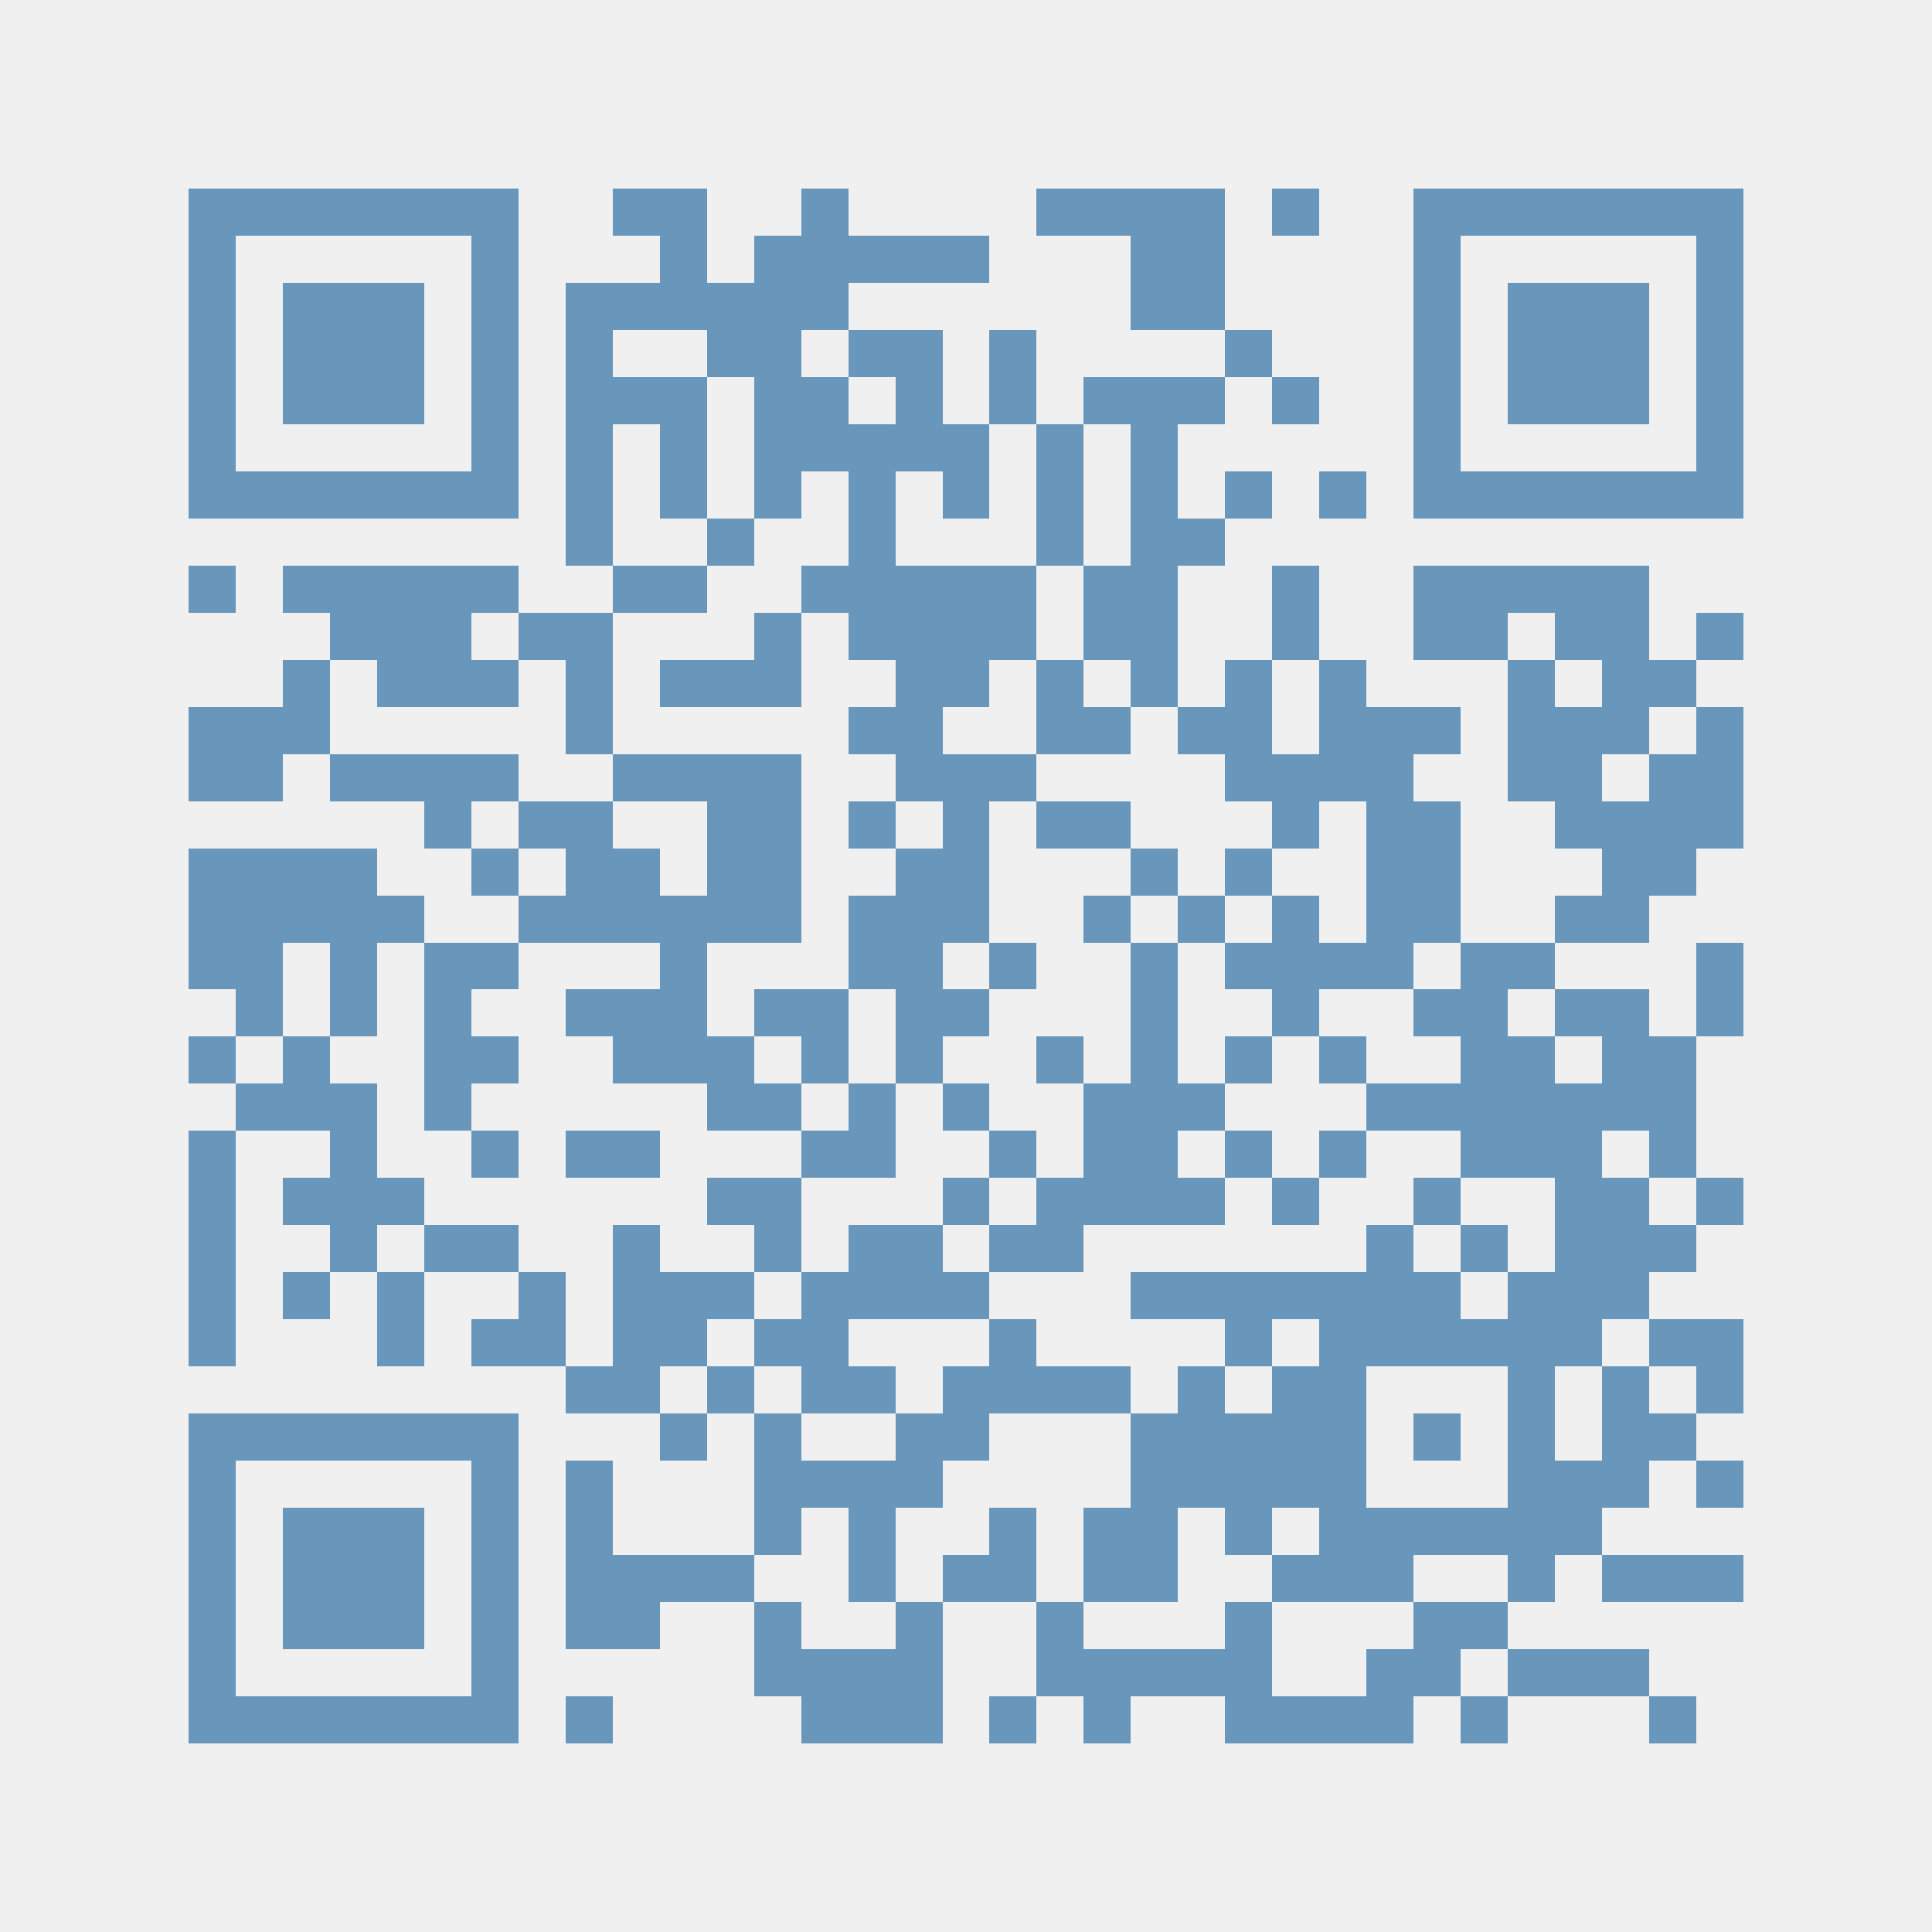
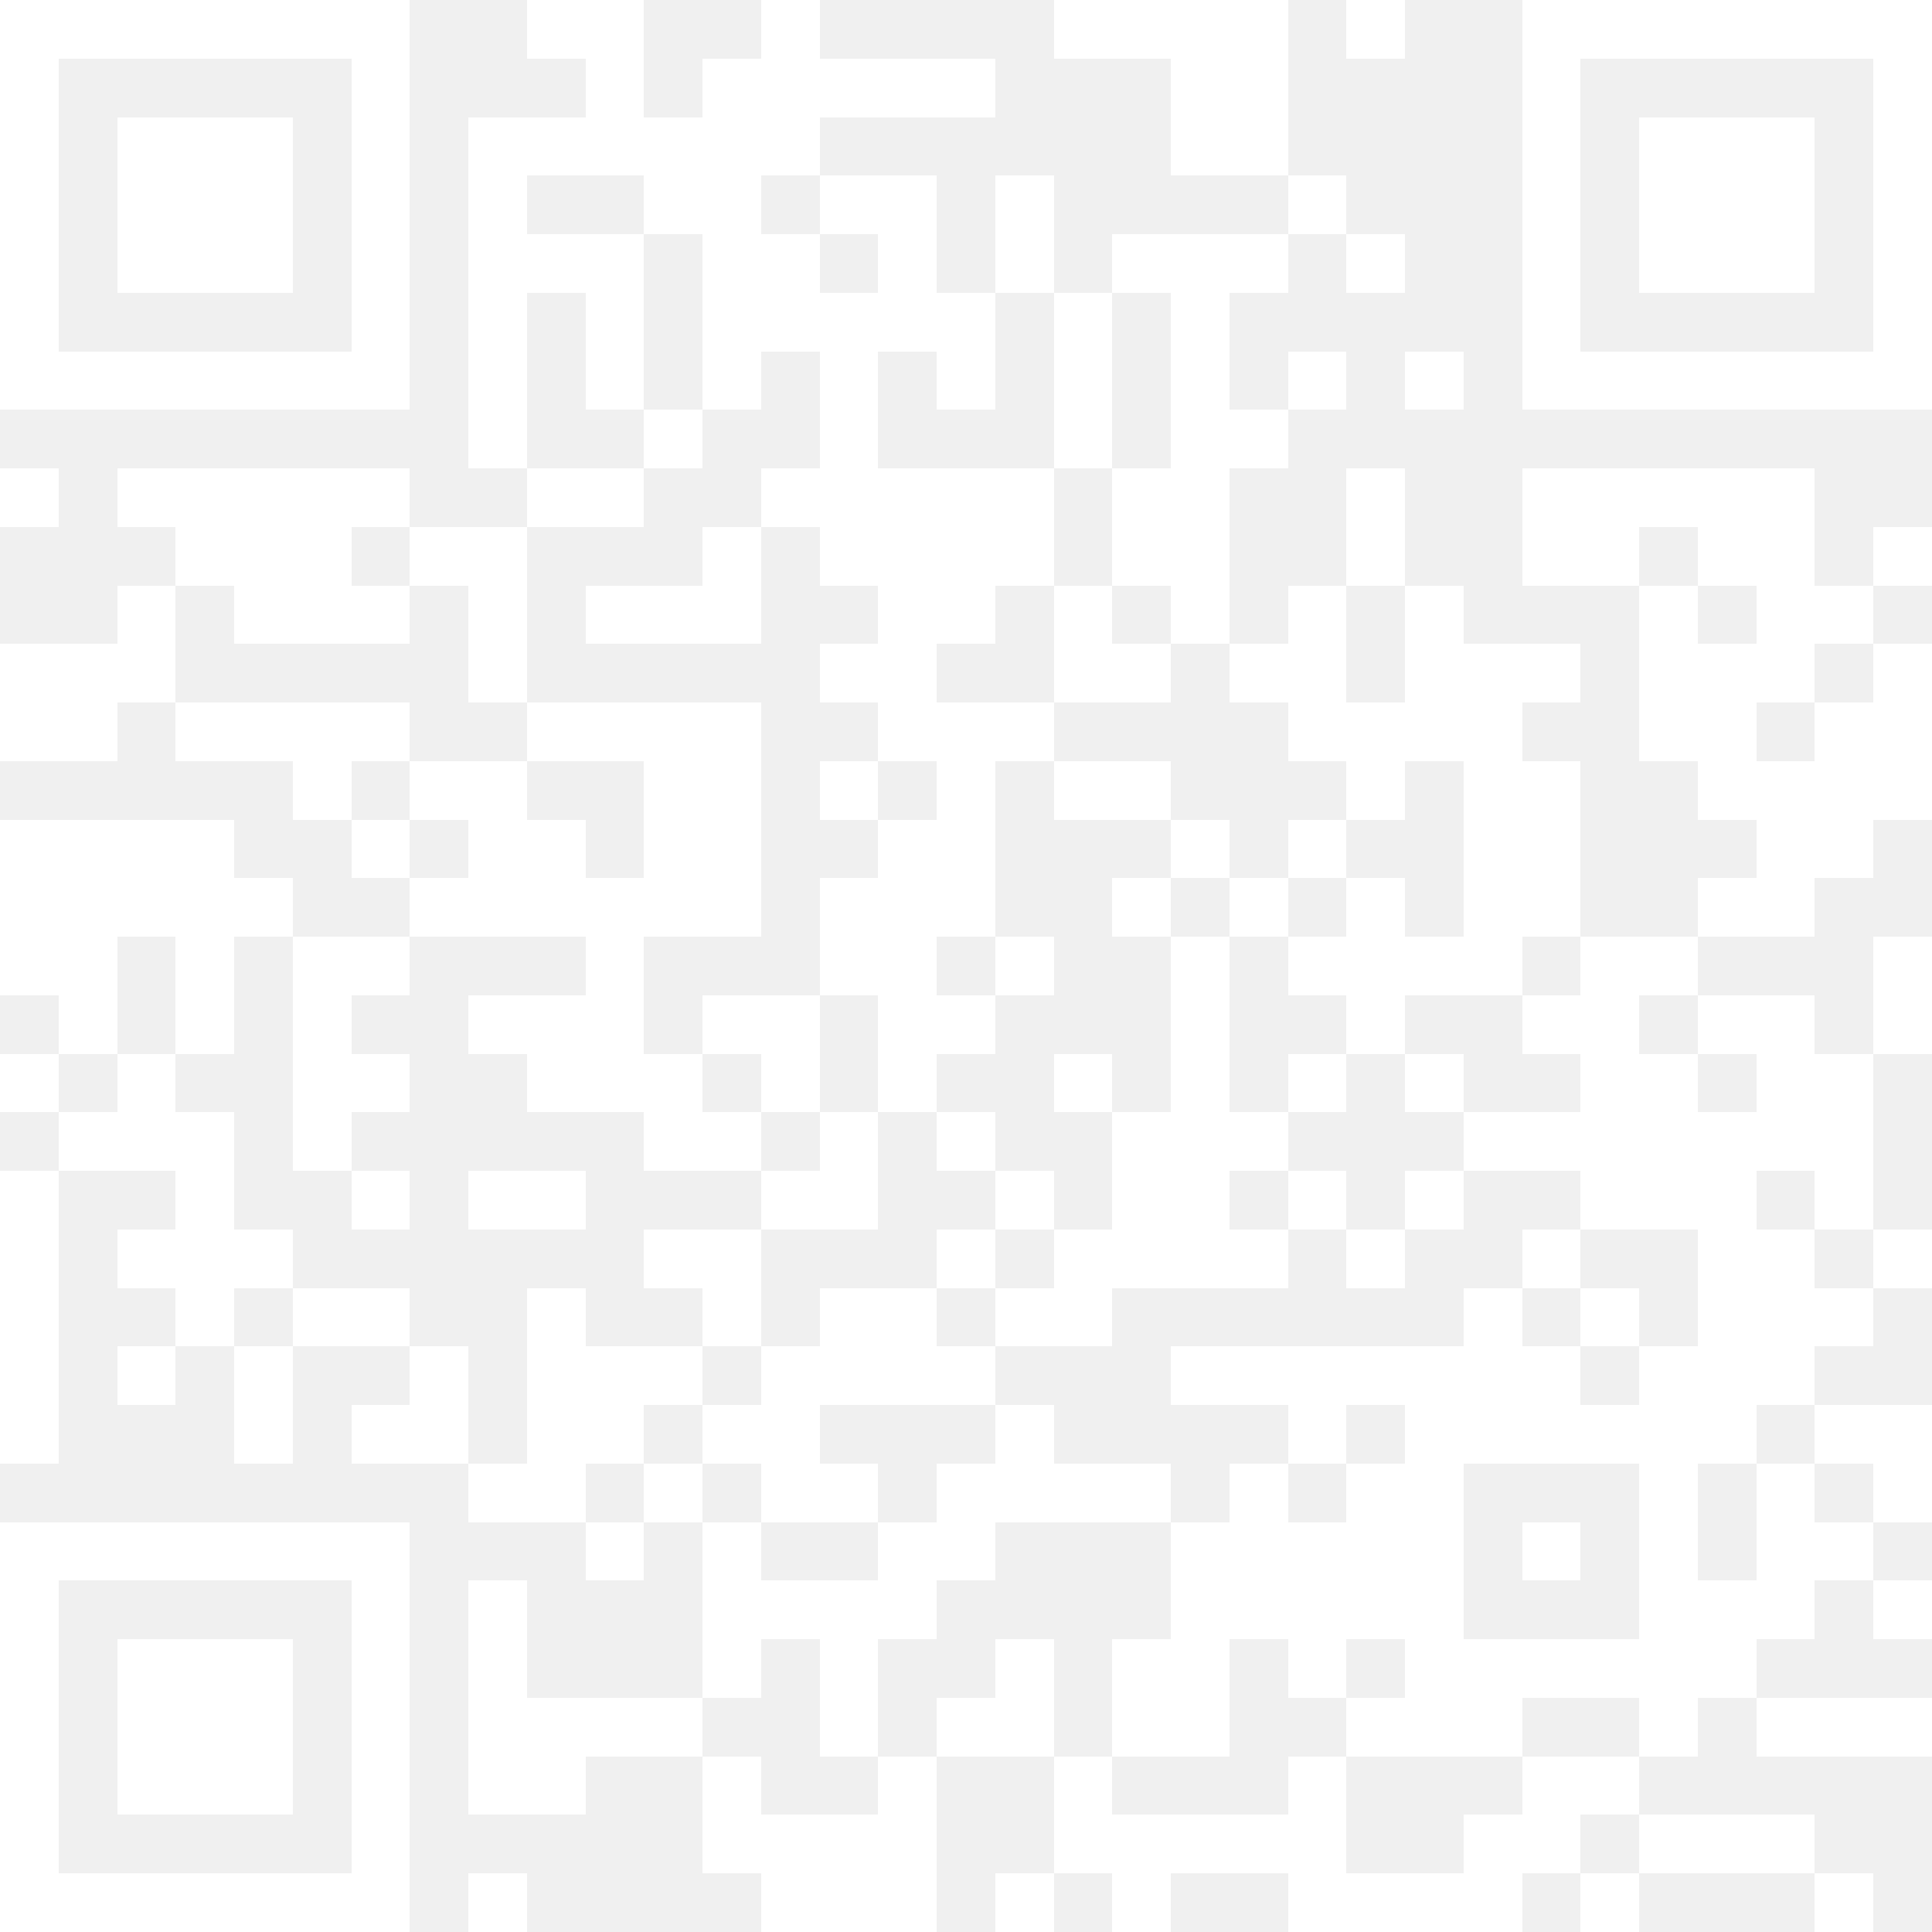
- <svg xmlns="http://www.w3.org/2000/svg" viewBox="0 0 41 41" shape-rendering="crispEdges" width="400" height="400">
-   <path d="M 4 4 L 5 4 L 6 4 L 7 4 L 8 4 L 9 4 L 10 4 L 11 4 L 11 5 L 11 6 L 11 7 L 11 8 L 11 9 L 11 10 L 11 11 L 10 11 L 9 11 L 8 11 L 7 11 L 6 11 L 5 11 L 4 11 L 4 10 L 4 9 L 4 8 L 4 7 L 4 6 L 4 5 Z M 5 5 L 5 6 L 5 7 L 5 8 L 5 9 L 5 10 L 6 10 L 7 10 L 8 10 L 9 10 L 10 10 L 10 9 L 10 8 L 10 7 L 10 6 L 10 5 L 9 5 L 8 5 L 7 5 L 6 5 Z" fill="#6897bb" />
-   <path d="M 4 12 L 5 12 L 5 13 L 4 13 Z" fill="#6897bb" />
-   <path d="M 4 15 L 5 15 L 6 15 L 6 14 L 7 14 L 7 15 L 7 16 L 6 16 L 6 17 L 5 17 L 4 17 L 4 16 Z" fill="#6897bb" />
-   <path d="M 4 18 L 5 18 L 6 18 L 7 18 L 8 18 L 8 19 L 9 19 L 9 20 L 8 20 L 8 21 L 8 22 L 7 22 L 7 21 L 7 20 L 6 20 L 6 21 L 6 22 L 5 22 L 5 21 L 4 21 L 4 20 L 4 19 Z" fill="#6897bb" />
-   <path d="M 4 22 L 5 22 L 5 23 L 4 23 Z" fill="#6897bb" />
-   <path d="M 4 24 L 5 24 L 5 25 L 5 26 L 5 27 L 5 28 L 5 29 L 4 29 L 4 28 L 4 27 L 4 26 L 4 25 Z" fill="#6897bb" />
-   <path d="M 4 30 L 5 30 L 6 30 L 7 30 L 8 30 L 9 30 L 10 30 L 11 30 L 11 31 L 11 32 L 11 33 L 11 34 L 11 35 L 11 36 L 11 37 L 10 37 L 9 37 L 8 37 L 7 37 L 6 37 L 5 37 L 4 37 L 4 36 L 4 35 L 4 34 L 4 33 L 4 32 L 4 31 Z M 5 31 L 5 32 L 5 33 L 5 34 L 5 35 L 5 36 L 6 36 L 7 36 L 8 36 L 9 36 L 10 36 L 10 35 L 10 34 L 10 33 L 10 32 L 10 31 L 9 31 L 8 31 L 7 31 L 6 31 Z" fill="#6897bb" />
-   <path d="M 5 23 L 6 23 L 6 22 L 7 22 L 7 23 L 8 23 L 8 24 L 8 25 L 9 25 L 9 26 L 8 26 L 8 27 L 7 27 L 7 26 L 6 26 L 6 25 L 7 25 L 7 24 L 6 24 L 5 24 Z" fill="#6897bb" />
-   <path d="M 6 6 L 7 6 L 8 6 L 9 6 L 9 7 L 9 8 L 9 9 L 8 9 L 7 9 L 6 9 L 6 8 L 6 7 Z" fill="#6897bb" />
-   <path d="M 6 12 L 7 12 L 8 12 L 9 12 L 10 12 L 11 12 L 11 13 L 10 13 L 10 14 L 11 14 L 11 15 L 10 15 L 9 15 L 8 15 L 8 14 L 7 14 L 7 13 L 6 13 Z" fill="#6897bb" />
-   <path d="M 6 27 L 7 27 L 7 28 L 6 28 Z" fill="#6897bb" />
-   <path d="M 6 32 L 7 32 L 8 32 L 9 32 L 9 33 L 9 34 L 9 35 L 8 35 L 7 35 L 6 35 L 6 34 L 6 33 Z" fill="#6897bb" />
-   <path d="M 7 16 L 8 16 L 9 16 L 10 16 L 11 16 L 11 17 L 10 17 L 10 18 L 9 18 L 9 17 L 8 17 L 7 17 Z" fill="#6897bb" />
-   <path d="M 8 27 L 9 27 L 9 28 L 9 29 L 8 29 L 8 28 Z" fill="#6897bb" />
-   <path d="M 9 20 L 10 20 L 11 20 L 11 21 L 10 21 L 10 22 L 11 22 L 11 23 L 10 23 L 10 24 L 9 24 L 9 23 L 9 22 L 9 21 Z" fill="#6897bb" />
-   <path d="M 9 26 L 10 26 L 11 26 L 11 27 L 10 27 L 9 27 Z" fill="#6897bb" />
-   <path d="M 10 18 L 11 18 L 11 19 L 10 19 Z" fill="#6897bb" />
-   <path d="M 10 24 L 11 24 L 11 25 L 10 25 Z" fill="#6897bb" />
-   <path d="M 10 28 L 11 28 L 11 27 L 12 27 L 12 28 L 12 29 L 11 29 L 10 29 Z" fill="#6897bb" />
-   <path d="M 11 13 L 12 13 L 13 13 L 13 14 L 13 15 L 13 16 L 12 16 L 12 15 L 12 14 L 11 14 Z" fill="#6897bb" />
-   <path d="M 11 17 L 12 17 L 13 17 L 13 18 L 14 18 L 14 19 L 15 19 L 15 18 L 15 17 L 14 17 L 13 17 L 13 16 L 14 16 L 15 16 L 16 16 L 17 16 L 17 17 L 17 18 L 17 19 L 17 20 L 16 20 L 15 20 L 15 21 L 15 22 L 16 22 L 16 23 L 17 23 L 17 24 L 16 24 L 15 24 L 15 23 L 14 23 L 13 23 L 13 22 L 12 22 L 12 21 L 13 21 L 14 21 L 14 20 L 13 20 L 12 20 L 11 20 L 11 19 L 12 19 L 12 18 L 11 18 Z" fill="#6897bb" />
-   <path d="M 12 6 L 13 6 L 14 6 L 14 5 L 13 5 L 13 4 L 14 4 L 15 4 L 15 5 L 15 6 L 16 6 L 16 5 L 17 5 L 17 4 L 18 4 L 18 5 L 19 5 L 20 5 L 21 5 L 21 6 L 20 6 L 19 6 L 18 6 L 18 7 L 17 7 L 17 8 L 18 8 L 18 9 L 19 9 L 19 8 L 18 8 L 18 7 L 19 7 L 20 7 L 20 8 L 20 9 L 21 9 L 21 10 L 21 11 L 20 11 L 20 10 L 19 10 L 19 11 L 19 12 L 20 12 L 21 12 L 22 12 L 22 13 L 22 14 L 21 14 L 21 15 L 20 15 L 20 16 L 21 16 L 22 16 L 22 17 L 21 17 L 21 18 L 21 19 L 21 20 L 20 20 L 20 21 L 21 21 L 21 22 L 20 22 L 20 23 L 19 23 L 19 22 L 19 21 L 18 21 L 18 20 L 18 19 L 19 19 L 19 18 L 20 18 L 20 17 L 19 17 L 19 16 L 18 16 L 18 15 L 19 15 L 19 14 L 18 14 L 18 13 L 17 13 L 17 12 L 18 12 L 18 11 L 18 10 L 17 10 L 17 11 L 16 11 L 16 10 L 16 9 L 16 8 L 15 8 L 15 7 L 14 7 L 13 7 L 13 8 L 14 8 L 15 8 L 15 9 L 15 10 L 15 11 L 14 11 L 14 10 L 14 9 L 13 9 L 13 10 L 13 11 L 13 12 L 12 12 L 12 11 L 12 10 L 12 9 L 12 8 L 12 7 Z" fill="#6897bb" />
-   <path d="M 12 24 L 13 24 L 14 24 L 14 25 L 13 25 L 12 25 Z" fill="#6897bb" />
-   <path d="M 12 29 L 13 29 L 13 28 L 13 27 L 13 26 L 14 26 L 14 27 L 15 27 L 16 27 L 16 28 L 15 28 L 15 29 L 14 29 L 14 30 L 13 30 L 12 30 Z" fill="#6897bb" />
-   <path d="M 12 31 L 13 31 L 13 32 L 13 33 L 14 33 L 15 33 L 16 33 L 16 34 L 15 34 L 14 34 L 14 35 L 13 35 L 12 35 L 12 34 L 12 33 L 12 32 Z" fill="#6897bb" />
-   <path d="M 12 36 L 13 36 L 13 37 L 12 37 Z" fill="#6897bb" />
-   <path d="M 13 12 L 14 12 L 15 12 L 15 13 L 14 13 L 13 13 Z" fill="#6897bb" />
-   <path d="M 14 14 L 15 14 L 16 14 L 16 13 L 17 13 L 17 14 L 17 15 L 16 15 L 15 15 L 14 15 Z" fill="#6897bb" />
-   <path d="M 14 30 L 15 30 L 15 31 L 14 31 Z" fill="#6897bb" />
-   <path d="M 15 11 L 16 11 L 16 12 L 15 12 Z" fill="#6897bb" />
-   <path d="M 15 25 L 16 25 L 17 25 L 17 26 L 17 27 L 16 27 L 16 26 L 15 26 Z" fill="#6897bb" />
-   <path d="M 15 29 L 16 29 L 16 30 L 15 30 Z" fill="#6897bb" />
-   <path d="M 16 21 L 17 21 L 18 21 L 18 22 L 18 23 L 17 23 L 17 22 L 16 22 Z" fill="#6897bb" />
-   <path d="M 16 28 L 17 28 L 17 27 L 18 27 L 18 26 L 19 26 L 20 26 L 20 27 L 21 27 L 21 28 L 20 28 L 19 28 L 18 28 L 18 29 L 19 29 L 19 30 L 18 30 L 17 30 L 17 29 L 16 29 Z" fill="#6897bb" />
-   <path d="M 16 30 L 17 30 L 17 31 L 18 31 L 19 31 L 19 30 L 20 30 L 20 29 L 21 29 L 21 28 L 22 28 L 22 29 L 23 29 L 24 29 L 24 30 L 23 30 L 22 30 L 21 30 L 21 31 L 20 31 L 20 32 L 19 32 L 19 33 L 19 34 L 18 34 L 18 33 L 18 32 L 17 32 L 17 33 L 16 33 L 16 32 L 16 31 Z" fill="#6897bb" />
-   <path d="M 16 34 L 17 34 L 17 35 L 18 35 L 19 35 L 19 34 L 20 34 L 20 35 L 20 36 L 20 37 L 19 37 L 18 37 L 17 37 L 17 36 L 16 36 L 16 35 Z" fill="#6897bb" />
-   <path d="M 17 24 L 18 24 L 18 23 L 19 23 L 19 24 L 19 25 L 18 25 L 17 25 Z" fill="#6897bb" />
-   <path d="M 18 17 L 19 17 L 19 18 L 18 18 Z" fill="#6897bb" />
-   <path d="M 20 23 L 21 23 L 21 24 L 20 24 Z" fill="#6897bb" />
-   <path d="M 20 25 L 21 25 L 21 26 L 20 26 Z" fill="#6897bb" />
-   <path d="M 20 33 L 21 33 L 21 32 L 22 32 L 22 33 L 22 34 L 21 34 L 20 34 Z" fill="#6897bb" />
-   <path d="M 21 7 L 22 7 L 22 8 L 22 9 L 21 9 L 21 8 Z" fill="#6897bb" />
-   <path d="M 21 20 L 22 20 L 22 21 L 21 21 Z" fill="#6897bb" />
-   <path d="M 21 24 L 22 24 L 22 25 L 21 25 Z" fill="#6897bb" />
-   <path d="M 21 26 L 22 26 L 22 25 L 23 25 L 23 24 L 23 23 L 24 23 L 24 22 L 24 21 L 24 20 L 25 20 L 25 21 L 25 22 L 25 23 L 26 23 L 26 24 L 25 24 L 25 25 L 26 25 L 26 26 L 25 26 L 24 26 L 23 26 L 23 27 L 22 27 L 21 27 Z" fill="#6897bb" />
-   <path d="M 21 36 L 22 36 L 22 37 L 21 37 Z" fill="#6897bb" />
-   <path d="M 22 4 L 23 4 L 24 4 L 25 4 L 26 4 L 26 5 L 26 6 L 26 7 L 25 7 L 24 7 L 24 6 L 24 5 L 23 5 L 22 5 Z" fill="#6897bb" />
-   <path d="M 22 9 L 23 9 L 23 10 L 23 11 L 23 12 L 22 12 L 22 11 L 22 10 Z" fill="#6897bb" />
-   <path d="M 22 14 L 23 14 L 23 15 L 24 15 L 24 16 L 23 16 L 22 16 L 22 15 Z" fill="#6897bb" />
-   <path d="M 22 17 L 23 17 L 24 17 L 24 18 L 23 18 L 22 18 Z" fill="#6897bb" />
-   <path d="M 22 22 L 23 22 L 23 23 L 22 23 Z" fill="#6897bb" />
-   <path d="M 22 34 L 23 34 L 23 35 L 24 35 L 25 35 L 26 35 L 26 34 L 27 34 L 27 35 L 27 36 L 28 36 L 29 36 L 29 35 L 30 35 L 30 34 L 31 34 L 32 34 L 32 35 L 31 35 L 31 36 L 30 36 L 30 37 L 29 37 L 28 37 L 27 37 L 26 37 L 26 36 L 25 36 L 24 36 L 24 37 L 23 37 L 23 36 L 22 36 L 22 35 Z" fill="#6897bb" />
-   <path d="M 23 8 L 24 8 L 25 8 L 26 8 L 26 9 L 25 9 L 25 10 L 25 11 L 26 11 L 26 12 L 25 12 L 25 13 L 25 14 L 25 15 L 24 15 L 24 14 L 23 14 L 23 13 L 23 12 L 24 12 L 24 11 L 24 10 L 24 9 L 23 9 Z" fill="#6897bb" />
-   <path d="M 23 19 L 24 19 L 24 20 L 23 20 Z" fill="#6897bb" />
-   <path d="M 23 32 L 24 32 L 24 31 L 24 30 L 25 30 L 25 29 L 26 29 L 26 30 L 27 30 L 27 29 L 28 29 L 28 28 L 27 28 L 27 29 L 26 29 L 26 28 L 25 28 L 24 28 L 24 27 L 25 27 L 26 27 L 27 27 L 28 27 L 29 27 L 29 26 L 30 26 L 30 27 L 31 27 L 31 28 L 32 28 L 32 27 L 33 27 L 33 26 L 33 25 L 32 25 L 31 25 L 31 24 L 30 24 L 29 24 L 29 23 L 30 23 L 31 23 L 31 22 L 30 22 L 30 21 L 31 21 L 31 20 L 32 20 L 33 20 L 33 21 L 32 21 L 32 22 L 33 22 L 33 23 L 34 23 L 34 22 L 33 22 L 33 21 L 34 21 L 35 21 L 35 22 L 36 22 L 36 23 L 36 24 L 36 25 L 35 25 L 35 24 L 34 24 L 34 25 L 35 25 L 35 26 L 36 26 L 36 27 L 35 27 L 35 28 L 34 28 L 34 29 L 33 29 L 33 30 L 33 31 L 34 31 L 34 30 L 34 29 L 35 29 L 35 30 L 36 30 L 36 31 L 35 31 L 35 32 L 34 32 L 34 33 L 33 33 L 33 34 L 32 34 L 32 33 L 31 33 L 30 33 L 30 34 L 29 34 L 28 34 L 27 34 L 27 33 L 28 33 L 28 32 L 27 32 L 27 33 L 26 33 L 26 32 L 25 32 L 25 33 L 25 34 L 24 34 L 23 34 L 23 33 Z M 29 29 L 29 30 L 29 31 L 29 32 L 30 32 L 31 32 L 32 32 L 32 31 L 32 30 L 32 29 L 31 29 L 30 29 Z" fill="#6897bb" />
-   <path d="M 24 18 L 25 18 L 25 19 L 24 19 Z" fill="#6897bb" />
-   <path d="M 25 15 L 26 15 L 26 14 L 27 14 L 27 15 L 27 16 L 28 16 L 28 15 L 28 14 L 29 14 L 29 15 L 30 15 L 31 15 L 31 16 L 30 16 L 30 17 L 31 17 L 31 18 L 31 19 L 31 20 L 30 20 L 30 21 L 29 21 L 28 21 L 28 22 L 27 22 L 27 21 L 26 21 L 26 20 L 27 20 L 27 19 L 28 19 L 28 20 L 29 20 L 29 19 L 29 18 L 29 17 L 28 17 L 28 18 L 27 18 L 27 17 L 26 17 L 26 16 L 25 16 Z" fill="#6897bb" />
-   <path d="M 25 19 L 26 19 L 26 20 L 25 20 Z" fill="#6897bb" />
-   <path d="M 26 7 L 27 7 L 27 8 L 26 8 Z" fill="#6897bb" />
-   <path d="M 26 10 L 27 10 L 27 11 L 26 11 Z" fill="#6897bb" />
-   <path d="M 26 18 L 27 18 L 27 19 L 26 19 Z" fill="#6897bb" />
-   <path d="M 26 22 L 27 22 L 27 23 L 26 23 Z" fill="#6897bb" />
-   <path d="M 26 24 L 27 24 L 27 25 L 26 25 Z" fill="#6897bb" />
-   <path d="M 27 4 L 28 4 L 28 5 L 27 5 Z" fill="#6897bb" />
-   <path d="M 27 8 L 28 8 L 28 9 L 27 9 Z" fill="#6897bb" />
-   <path d="M 27 12 L 28 12 L 28 13 L 28 14 L 27 14 L 27 13 Z" fill="#6897bb" />
-   <path d="M 27 25 L 28 25 L 28 26 L 27 26 Z" fill="#6897bb" />
-   <path d="M 28 10 L 29 10 L 29 11 L 28 11 Z" fill="#6897bb" />
-   <path d="M 28 22 L 29 22 L 29 23 L 28 23 Z" fill="#6897bb" />
-   <path d="M 28 24 L 29 24 L 29 25 L 28 25 Z" fill="#6897bb" />
-   <path d="M 30 4 L 31 4 L 32 4 L 33 4 L 34 4 L 35 4 L 36 4 L 37 4 L 37 5 L 37 6 L 37 7 L 37 8 L 37 9 L 37 10 L 37 11 L 36 11 L 35 11 L 34 11 L 33 11 L 32 11 L 31 11 L 30 11 L 30 10 L 30 9 L 30 8 L 30 7 L 30 6 L 30 5 Z M 31 5 L 31 6 L 31 7 L 31 8 L 31 9 L 31 10 L 32 10 L 33 10 L 34 10 L 35 10 L 36 10 L 36 9 L 36 8 L 36 7 L 36 6 L 36 5 L 35 5 L 34 5 L 33 5 L 32 5 Z" fill="#6897bb" />
-   <path d="M 30 12 L 31 12 L 32 12 L 33 12 L 34 12 L 35 12 L 35 13 L 35 14 L 36 14 L 36 15 L 35 15 L 35 16 L 34 16 L 34 17 L 35 17 L 35 16 L 36 16 L 36 15 L 37 15 L 37 16 L 37 17 L 37 18 L 36 18 L 36 19 L 35 19 L 35 20 L 34 20 L 33 20 L 33 19 L 34 19 L 34 18 L 33 18 L 33 17 L 32 17 L 32 16 L 32 15 L 32 14 L 33 14 L 33 15 L 34 15 L 34 14 L 33 14 L 33 13 L 32 13 L 32 14 L 31 14 L 30 14 L 30 13 Z" fill="#6897bb" />
-   <path d="M 30 25 L 31 25 L 31 26 L 30 26 Z" fill="#6897bb" />
-   <path d="M 30 30 L 31 30 L 31 31 L 30 31 Z" fill="#6897bb" />
-   <path d="M 31 26 L 32 26 L 32 27 L 31 27 Z" fill="#6897bb" />
-   <path d="M 31 36 L 32 36 L 32 37 L 31 37 Z" fill="#6897bb" />
-   <path d="M 32 6 L 33 6 L 34 6 L 35 6 L 35 7 L 35 8 L 35 9 L 34 9 L 33 9 L 32 9 L 32 8 L 32 7 Z" fill="#6897bb" />
-   <path d="M 32 35 L 33 35 L 34 35 L 35 35 L 35 36 L 34 36 L 33 36 L 32 36 Z" fill="#6897bb" />
-   <path d="M 34 33 L 35 33 L 36 33 L 37 33 L 37 34 L 36 34 L 35 34 L 34 34 Z" fill="#6897bb" />
-   <path d="M 35 28 L 36 28 L 37 28 L 37 29 L 37 30 L 36 30 L 36 29 L 35 29 Z" fill="#6897bb" />
-   <path d="M 35 36 L 36 36 L 36 37 L 35 37 Z" fill="#6897bb" />
-   <path d="M 36 13 L 37 13 L 37 14 L 36 14 Z" fill="#6897bb" />
-   <path d="M 36 20 L 37 20 L 37 21 L 37 22 L 36 22 L 36 21 Z" fill="#6897bb" />
-   <path d="M 36 25 L 37 25 L 37 26 L 36 26 Z" fill="#6897bb" />
-   <path d="M 36 31 L 37 31 L 37 32 L 36 32 Z" fill="#6897bb" />
+ <svg xmlns="http://www.w3.org/2000/svg" viewBox="4 4 33 33" shape-rendering="crispEdges" width="400" height="400">
+   <path d="M 4 4 L 5 4 L 6 4 L 7 4 L 8 4 L 9 4 L 10 4 L 11 4 L 11 5 L 11 6 L 11 7 L 11 8 L 11 9 L 11 10 L 11 11 L 10 11 L 9 11 L 8 11 L 7 11 L 6 11 L 5 11 L 4 11 L 4 10 L 4 9 L 4 8 L 4 7 L 4 6 L 4 5 Z M 5 5 L 5 6 L 5 7 L 5 8 L 5 9 L 5 10 L 6 10 L 7 10 L 8 10 L 9 10 L 10 10 L 10 9 L 10 8 L 10 7 L 10 6 L 10 5 L 9 5 L 8 5 L 7 5 L 6 5 Z" fill="#ffffff" />
+   <path d="M 4 12 L 5 12 L 5 13 L 4 13 Z" fill="#ffffff" />
+   <path d="M 4 15 L 5 15 L 6 15 L 6 14 L 7 14 L 7 15 L 7 16 L 6 16 L 6 17 L 5 17 L 4 17 L 4 16 Z" fill="#ffffff" />
+   <path d="M 4 18 L 5 18 L 6 18 L 7 18 L 8 18 L 8 19 L 9 19 L 9 20 L 8 20 L 8 21 L 8 22 L 7 22 L 7 21 L 7 20 L 6 20 L 6 21 L 6 22 L 5 22 L 5 21 L 4 21 L 4 20 L 4 19 Z" fill="#ffffff" />
+   <path d="M 4 22 L 5 22 L 5 23 L 4 23 Z" fill="#ffffff" />
+   <path d="M 4 24 L 5 24 L 5 25 L 5 26 L 5 27 L 5 28 L 5 29 L 4 29 L 4 28 L 4 27 L 4 26 L 4 25 Z" fill="#ffffff" />
+   <path d="M 4 30 L 5 30 L 6 30 L 7 30 L 8 30 L 9 30 L 10 30 L 11 30 L 11 31 L 11 32 L 11 33 L 11 34 L 11 35 L 11 36 L 11 37 L 10 37 L 9 37 L 8 37 L 7 37 L 6 37 L 5 37 L 4 37 L 4 36 L 4 35 L 4 34 L 4 33 L 4 32 L 4 31 Z M 5 31 L 5 32 L 5 33 L 5 34 L 5 35 L 5 36 L 6 36 L 7 36 L 8 36 L 9 36 L 10 36 L 10 35 L 10 34 L 10 33 L 10 32 L 10 31 L 9 31 L 8 31 L 7 31 L 6 31 Z" fill="#ffffff" />
+   <path d="M 5 23 L 6 23 L 6 22 L 7 22 L 7 23 L 8 23 L 8 24 L 8 25 L 9 25 L 9 26 L 8 26 L 8 27 L 7 27 L 7 26 L 6 26 L 6 25 L 7 25 L 7 24 L 6 24 L 5 24 Z" fill="#ffffff" />
+   <path d="M 6 6 L 7 6 L 8 6 L 9 6 L 9 7 L 9 8 L 9 9 L 8 9 L 7 9 L 6 9 L 6 8 L 6 7 Z" fill="#ffffff" />
+   <path d="M 6 12 L 7 12 L 8 12 L 9 12 L 10 12 L 11 12 L 11 13 L 10 13 L 10 14 L 11 14 L 11 15 L 10 15 L 9 15 L 8 15 L 8 14 L 7 14 L 7 13 L 6 13 Z" fill="#ffffff" />
+   <path d="M 6 27 L 7 27 L 7 28 L 6 28 Z" fill="#ffffff" />
+   <path d="M 6 32 L 7 32 L 8 32 L 9 32 L 9 33 L 9 34 L 9 35 L 8 35 L 7 35 L 6 35 L 6 34 L 6 33 Z" fill="#ffffff" />
+   <path d="M 7 16 L 8 16 L 9 16 L 10 16 L 11 16 L 11 17 L 10 17 L 10 18 L 9 18 L 9 17 L 8 17 L 7 17 Z" fill="#ffffff" />
+   <path d="M 8 27 L 9 27 L 9 28 L 9 29 L 8 29 L 8 28 Z" fill="#ffffff" />
+   <path d="M 9 20 L 10 20 L 11 20 L 11 21 L 10 21 L 10 22 L 11 22 L 11 23 L 10 23 L 10 24 L 9 24 L 9 23 L 9 22 L 9 21 Z" fill="#ffffff" />
+   <path d="M 9 26 L 10 26 L 11 26 L 11 27 L 10 27 L 9 27 Z" fill="#ffffff" />
+   <path d="M 10 18 L 11 18 L 11 19 L 10 19 Z" fill="#ffffff" />
+   <path d="M 10 24 L 11 24 L 11 25 L 10 25 Z" fill="#ffffff" />
+   <path d="M 10 28 L 11 28 L 11 27 L 12 27 L 12 28 L 12 29 L 11 29 L 10 29 Z" fill="#ffffff" />
+   <path d="M 11 13 L 12 13 L 13 13 L 13 14 L 13 15 L 13 16 L 12 16 L 12 15 L 12 14 L 11 14 Z" fill="#ffffff" />
+   <path d="M 11 17 L 12 17 L 13 17 L 13 18 L 14 18 L 14 19 L 15 19 L 15 18 L 15 17 L 14 17 L 13 17 L 13 16 L 14 16 L 15 16 L 16 16 L 17 16 L 17 17 L 17 18 L 17 19 L 17 20 L 16 20 L 15 20 L 15 21 L 15 22 L 16 22 L 16 23 L 17 23 L 17 24 L 16 24 L 15 24 L 15 23 L 14 23 L 13 23 L 13 22 L 12 22 L 12 21 L 13 21 L 14 21 L 14 20 L 13 20 L 12 20 L 11 20 L 11 19 L 12 19 L 12 18 L 11 18 Z" fill="#ffffff" />
+   <path d="M 12 6 L 13 6 L 14 6 L 14 5 L 13 5 L 13 4 L 14 4 L 15 4 L 15 5 L 15 6 L 16 6 L 16 5 L 17 5 L 17 4 L 18 4 L 18 5 L 19 5 L 20 5 L 21 5 L 21 6 L 20 6 L 19 6 L 18 6 L 18 7 L 17 7 L 17 8 L 18 8 L 18 9 L 19 9 L 19 8 L 18 8 L 18 7 L 19 7 L 20 7 L 20 8 L 20 9 L 21 9 L 21 10 L 21 11 L 20 11 L 20 10 L 19 10 L 19 11 L 19 12 L 20 12 L 21 12 L 22 12 L 22 13 L 22 14 L 21 14 L 21 15 L 20 15 L 20 16 L 21 16 L 22 16 L 22 17 L 21 17 L 21 18 L 21 19 L 21 20 L 20 20 L 20 21 L 21 21 L 21 22 L 20 22 L 20 23 L 19 23 L 19 22 L 19 21 L 18 21 L 18 20 L 18 19 L 19 19 L 19 18 L 20 18 L 20 17 L 19 17 L 19 16 L 18 16 L 18 15 L 19 15 L 19 14 L 18 14 L 18 13 L 17 13 L 17 12 L 18 12 L 18 11 L 18 10 L 17 10 L 17 11 L 16 11 L 16 10 L 16 9 L 16 8 L 15 8 L 15 7 L 14 7 L 13 7 L 13 8 L 14 8 L 15 8 L 15 9 L 15 10 L 15 11 L 14 11 L 14 10 L 14 9 L 13 9 L 13 10 L 13 11 L 13 12 L 12 12 L 12 11 L 12 10 L 12 9 L 12 8 L 12 7 Z" fill="#ffffff" />
+   <path d="M 12 24 L 13 24 L 14 24 L 14 25 L 13 25 L 12 25 Z" fill="#ffffff" />
+   <path d="M 12 29 L 13 29 L 13 28 L 13 27 L 13 26 L 14 26 L 14 27 L 15 27 L 16 27 L 16 28 L 15 28 L 15 29 L 14 29 L 14 30 L 13 30 L 12 30 Z" fill="#ffffff" />
+   <path d="M 12 31 L 13 31 L 13 32 L 13 33 L 14 33 L 15 33 L 16 33 L 16 34 L 15 34 L 14 34 L 14 35 L 13 35 L 12 35 L 12 34 L 12 33 L 12 32 Z" fill="#ffffff" />
+   <path d="M 12 36 L 13 36 L 13 37 L 12 37 Z" fill="#ffffff" />
+   <path d="M 13 12 L 14 12 L 15 12 L 15 13 L 14 13 L 13 13 Z" fill="#ffffff" />
+   <path d="M 14 14 L 15 14 L 16 14 L 16 13 L 17 13 L 17 14 L 17 15 L 16 15 L 15 15 L 14 15 Z" fill="#ffffff" />
+   <path d="M 14 30 L 15 30 L 15 31 L 14 31 Z" fill="#ffffff" />
+   <path d="M 15 11 L 16 11 L 16 12 L 15 12 Z" fill="#ffffff" />
+   <path d="M 15 25 L 16 25 L 17 25 L 17 26 L 17 27 L 16 27 L 16 26 L 15 26 Z" fill="#ffffff" />
+   <path d="M 15 29 L 16 29 L 16 30 L 15 30 Z" fill="#ffffff" />
+   <path d="M 16 21 L 17 21 L 18 21 L 18 22 L 18 23 L 17 23 L 17 22 L 16 22 Z" fill="#ffffff" />
+   <path d="M 16 28 L 17 28 L 17 27 L 18 27 L 18 26 L 19 26 L 20 26 L 20 27 L 21 27 L 21 28 L 20 28 L 19 28 L 18 28 L 18 29 L 19 29 L 19 30 L 18 30 L 17 30 L 17 29 L 16 29 Z" fill="#ffffff" />
+   <path d="M 16 30 L 17 30 L 17 31 L 18 31 L 19 31 L 19 30 L 20 30 L 20 29 L 21 29 L 21 28 L 22 28 L 22 29 L 23 29 L 24 29 L 24 30 L 23 30 L 22 30 L 21 30 L 21 31 L 20 31 L 20 32 L 19 32 L 19 33 L 19 34 L 18 34 L 18 33 L 18 32 L 17 32 L 17 33 L 16 33 L 16 32 L 16 31 Z" fill="#ffffff" />
+   <path d="M 16 34 L 17 34 L 17 35 L 18 35 L 19 35 L 19 34 L 20 34 L 20 35 L 20 36 L 20 37 L 19 37 L 18 37 L 17 37 L 17 36 L 16 36 L 16 35 Z" fill="#ffffff" />
+   <path d="M 17 24 L 18 24 L 18 23 L 19 23 L 19 24 L 19 25 L 18 25 L 17 25 Z" fill="#ffffff" />
+   <path d="M 18 17 L 19 17 L 19 18 L 18 18 Z" fill="#ffffff" />
+   <path d="M 20 23 L 21 23 L 21 24 L 20 24 Z" fill="#ffffff" />
+   <path d="M 20 25 L 21 25 L 21 26 L 20 26 Z" fill="#ffffff" />
+   <path d="M 20 33 L 21 33 L 21 32 L 22 32 L 22 33 L 22 34 L 21 34 L 20 34 Z" fill="#ffffff" />
+   <path d="M 21 7 L 22 7 L 22 8 L 22 9 L 21 9 L 21 8 Z" fill="#ffffff" />
+   <path d="M 21 20 L 22 20 L 22 21 L 21 21 Z" fill="#ffffff" />
+   <path d="M 21 24 L 22 24 L 22 25 L 21 25 Z" fill="#ffffff" />
+   <path d="M 21 26 L 22 26 L 22 25 L 23 25 L 23 24 L 23 23 L 24 23 L 24 22 L 24 21 L 24 20 L 25 20 L 25 21 L 25 22 L 25 23 L 26 23 L 26 24 L 25 24 L 25 25 L 26 25 L 26 26 L 25 26 L 24 26 L 23 26 L 23 27 L 22 27 L 21 27 Z" fill="#ffffff" />
+   <path d="M 21 36 L 22 36 L 22 37 L 21 37 Z" fill="#ffffff" />
+   <path d="M 22 4 L 23 4 L 24 4 L 25 4 L 26 4 L 26 5 L 26 6 L 26 7 L 25 7 L 24 7 L 24 6 L 24 5 L 23 5 L 22 5 Z" fill="#ffffff" />
+   <path d="M 22 9 L 23 9 L 23 10 L 23 11 L 23 12 L 22 12 L 22 11 L 22 10 Z" fill="#ffffff" />
+   <path d="M 22 14 L 23 14 L 23 15 L 24 15 L 24 16 L 23 16 L 22 16 L 22 15 Z" fill="#ffffff" />
+   <path d="M 22 17 L 23 17 L 24 17 L 24 18 L 23 18 L 22 18 Z" fill="#ffffff" />
+   <path d="M 22 22 L 23 22 L 23 23 L 22 23 Z" fill="#ffffff" />
+   <path d="M 22 34 L 23 34 L 23 35 L 24 35 L 25 35 L 26 35 L 26 34 L 27 34 L 27 35 L 27 36 L 28 36 L 29 36 L 29 35 L 30 35 L 30 34 L 31 34 L 32 34 L 32 35 L 31 35 L 31 36 L 30 36 L 30 37 L 29 37 L 28 37 L 27 37 L 26 37 L 26 36 L 25 36 L 24 36 L 24 37 L 23 37 L 23 36 L 22 36 L 22 35 Z" fill="#ffffff" />
+   <path d="M 23 8 L 24 8 L 25 8 L 26 8 L 26 9 L 25 9 L 25 10 L 25 11 L 26 11 L 26 12 L 25 12 L 25 13 L 25 14 L 25 15 L 24 15 L 24 14 L 23 14 L 23 13 L 23 12 L 24 12 L 24 11 L 24 10 L 24 9 L 23 9 Z" fill="#ffffff" />
+   <path d="M 23 19 L 24 19 L 24 20 L 23 20 Z" fill="#ffffff" />
+   <path d="M 23 32 L 24 32 L 24 31 L 24 30 L 25 30 L 25 29 L 26 29 L 26 30 L 27 30 L 27 29 L 28 29 L 28 28 L 27 28 L 27 29 L 26 29 L 26 28 L 25 28 L 24 28 L 24 27 L 25 27 L 26 27 L 27 27 L 28 27 L 29 27 L 29 26 L 30 26 L 30 27 L 31 27 L 31 28 L 32 28 L 32 27 L 33 27 L 33 26 L 33 25 L 32 25 L 31 25 L 31 24 L 30 24 L 29 24 L 29 23 L 30 23 L 31 23 L 31 22 L 30 22 L 30 21 L 31 21 L 31 20 L 32 20 L 33 20 L 33 21 L 32 21 L 32 22 L 33 22 L 33 23 L 34 23 L 34 22 L 33 22 L 33 21 L 34 21 L 35 21 L 35 22 L 36 22 L 36 23 L 36 24 L 36 25 L 35 25 L 35 24 L 34 24 L 34 25 L 35 25 L 35 26 L 36 26 L 36 27 L 35 27 L 35 28 L 34 28 L 34 29 L 33 29 L 33 30 L 33 31 L 34 31 L 34 30 L 34 29 L 35 29 L 35 30 L 36 30 L 36 31 L 35 31 L 35 32 L 34 32 L 34 33 L 33 33 L 33 34 L 32 34 L 32 33 L 31 33 L 30 33 L 30 34 L 29 34 L 28 34 L 27 34 L 27 33 L 28 33 L 28 32 L 27 32 L 27 33 L 26 33 L 26 32 L 25 32 L 25 33 L 25 34 L 24 34 L 23 34 L 23 33 Z M 29 29 L 29 30 L 29 31 L 29 32 L 30 32 L 31 32 L 32 32 L 32 31 L 32 30 L 32 29 L 31 29 L 30 29 Z" fill="#ffffff" />
+   <path d="M 24 18 L 25 18 L 25 19 L 24 19 Z" fill="#ffffff" />
+   <path d="M 25 15 L 26 15 L 26 14 L 27 14 L 27 15 L 27 16 L 28 16 L 28 15 L 28 14 L 29 14 L 29 15 L 30 15 L 31 15 L 31 16 L 30 16 L 30 17 L 31 17 L 31 18 L 31 19 L 31 20 L 30 20 L 30 21 L 29 21 L 28 21 L 28 22 L 27 22 L 27 21 L 26 21 L 26 20 L 27 20 L 27 19 L 28 19 L 28 20 L 29 20 L 29 19 L 29 18 L 29 17 L 28 17 L 28 18 L 27 18 L 27 17 L 26 17 L 26 16 L 25 16 Z" fill="#ffffff" />
+   <path d="M 25 19 L 26 19 L 26 20 L 25 20 Z" fill="#ffffff" />
+   <path d="M 26 7 L 27 7 L 27 8 L 26 8 Z" fill="#ffffff" />
+   <path d="M 26 10 L 27 10 L 27 11 L 26 11 Z" fill="#ffffff" />
+   <path d="M 26 18 L 27 18 L 27 19 L 26 19 Z" fill="#ffffff" />
+   <path d="M 26 22 L 27 22 L 27 23 L 26 23 Z" fill="#ffffff" />
+   <path d="M 26 24 L 27 24 L 27 25 L 26 25 Z" fill="#ffffff" />
+   <path d="M 27 4 L 28 4 L 28 5 L 27 5 Z" fill="#ffffff" />
+   <path d="M 27 8 L 28 8 L 28 9 L 27 9 Z" fill="#ffffff" />
+   <path d="M 27 12 L 28 12 L 28 13 L 28 14 L 27 14 L 27 13 Z" fill="#ffffff" />
+   <path d="M 27 25 L 28 25 L 28 26 L 27 26 Z" fill="#ffffff" />
+   <path d="M 28 10 L 29 10 L 29 11 L 28 11 Z" fill="#ffffff" />
+   <path d="M 28 22 L 29 22 L 29 23 L 28 23 Z" fill="#ffffff" />
+   <path d="M 28 24 L 29 24 L 29 25 L 28 25 Z" fill="#ffffff" />
+   <path d="M 30 4 L 31 4 L 32 4 L 33 4 L 34 4 L 35 4 L 36 4 L 37 4 L 37 5 L 37 6 L 37 7 L 37 8 L 37 9 L 37 10 L 37 11 L 36 11 L 35 11 L 34 11 L 33 11 L 32 11 L 31 11 L 30 11 L 30 10 L 30 9 L 30 8 L 30 7 L 30 6 L 30 5 Z M 31 5 L 31 6 L 31 7 L 31 8 L 31 9 L 31 10 L 32 10 L 33 10 L 34 10 L 35 10 L 36 10 L 36 9 L 36 8 L 36 7 L 36 6 L 36 5 L 35 5 L 34 5 L 33 5 L 32 5 Z" fill="#ffffff" />
+   <path d="M 30 12 L 31 12 L 32 12 L 33 12 L 34 12 L 35 12 L 35 13 L 35 14 L 36 14 L 36 15 L 35 15 L 35 16 L 34 16 L 34 17 L 35 17 L 35 16 L 36 16 L 36 15 L 37 15 L 37 16 L 37 17 L 37 18 L 36 18 L 36 19 L 35 19 L 35 20 L 34 20 L 33 20 L 33 19 L 34 19 L 34 18 L 33 18 L 33 17 L 32 17 L 32 16 L 32 15 L 32 14 L 33 14 L 33 15 L 34 15 L 34 14 L 33 14 L 33 13 L 32 13 L 32 14 L 31 14 L 30 14 L 30 13 Z" fill="#ffffff" />
+   <path d="M 30 25 L 31 25 L 31 26 L 30 26 Z" fill="#ffffff" />
+   <path d="M 30 30 L 31 30 L 31 31 L 30 31 Z" fill="#ffffff" />
+   <path d="M 31 26 L 32 26 L 32 27 L 31 27 Z" fill="#ffffff" />
+   <path d="M 31 36 L 32 36 L 32 37 L 31 37 Z" fill="#ffffff" />
+   <path d="M 32 6 L 33 6 L 34 6 L 35 6 L 35 7 L 35 8 L 35 9 L 34 9 L 33 9 L 32 9 L 32 8 L 32 7 Z" fill="#ffffff" />
+   <path d="M 32 35 L 33 35 L 34 35 L 35 35 L 35 36 L 34 36 L 33 36 L 32 36 Z" fill="#ffffff" />
+   <path d="M 34 33 L 35 33 L 36 33 L 37 33 L 37 34 L 36 34 L 35 34 L 34 34 Z" fill="#ffffff" />
+   <path d="M 35 28 L 36 28 L 37 28 L 37 29 L 37 30 L 36 30 L 36 29 L 35 29 Z" fill="#ffffff" />
+   <path d="M 35 36 L 36 36 L 36 37 L 35 37 Z" fill="#ffffff" />
+   <path d="M 36 13 L 37 13 L 37 14 L 36 14 Z" fill="#ffffff" />
+   <path d="M 36 20 L 37 20 L 37 21 L 37 22 L 36 22 L 36 21 Z" fill="#ffffff" />
+   <path d="M 36 25 L 37 25 L 37 26 L 36 26 Z" fill="#ffffff" />
+   <path d="M 36 31 L 37 31 L 37 32 L 36 32 Z" fill="#ffffff" />
</svg>
